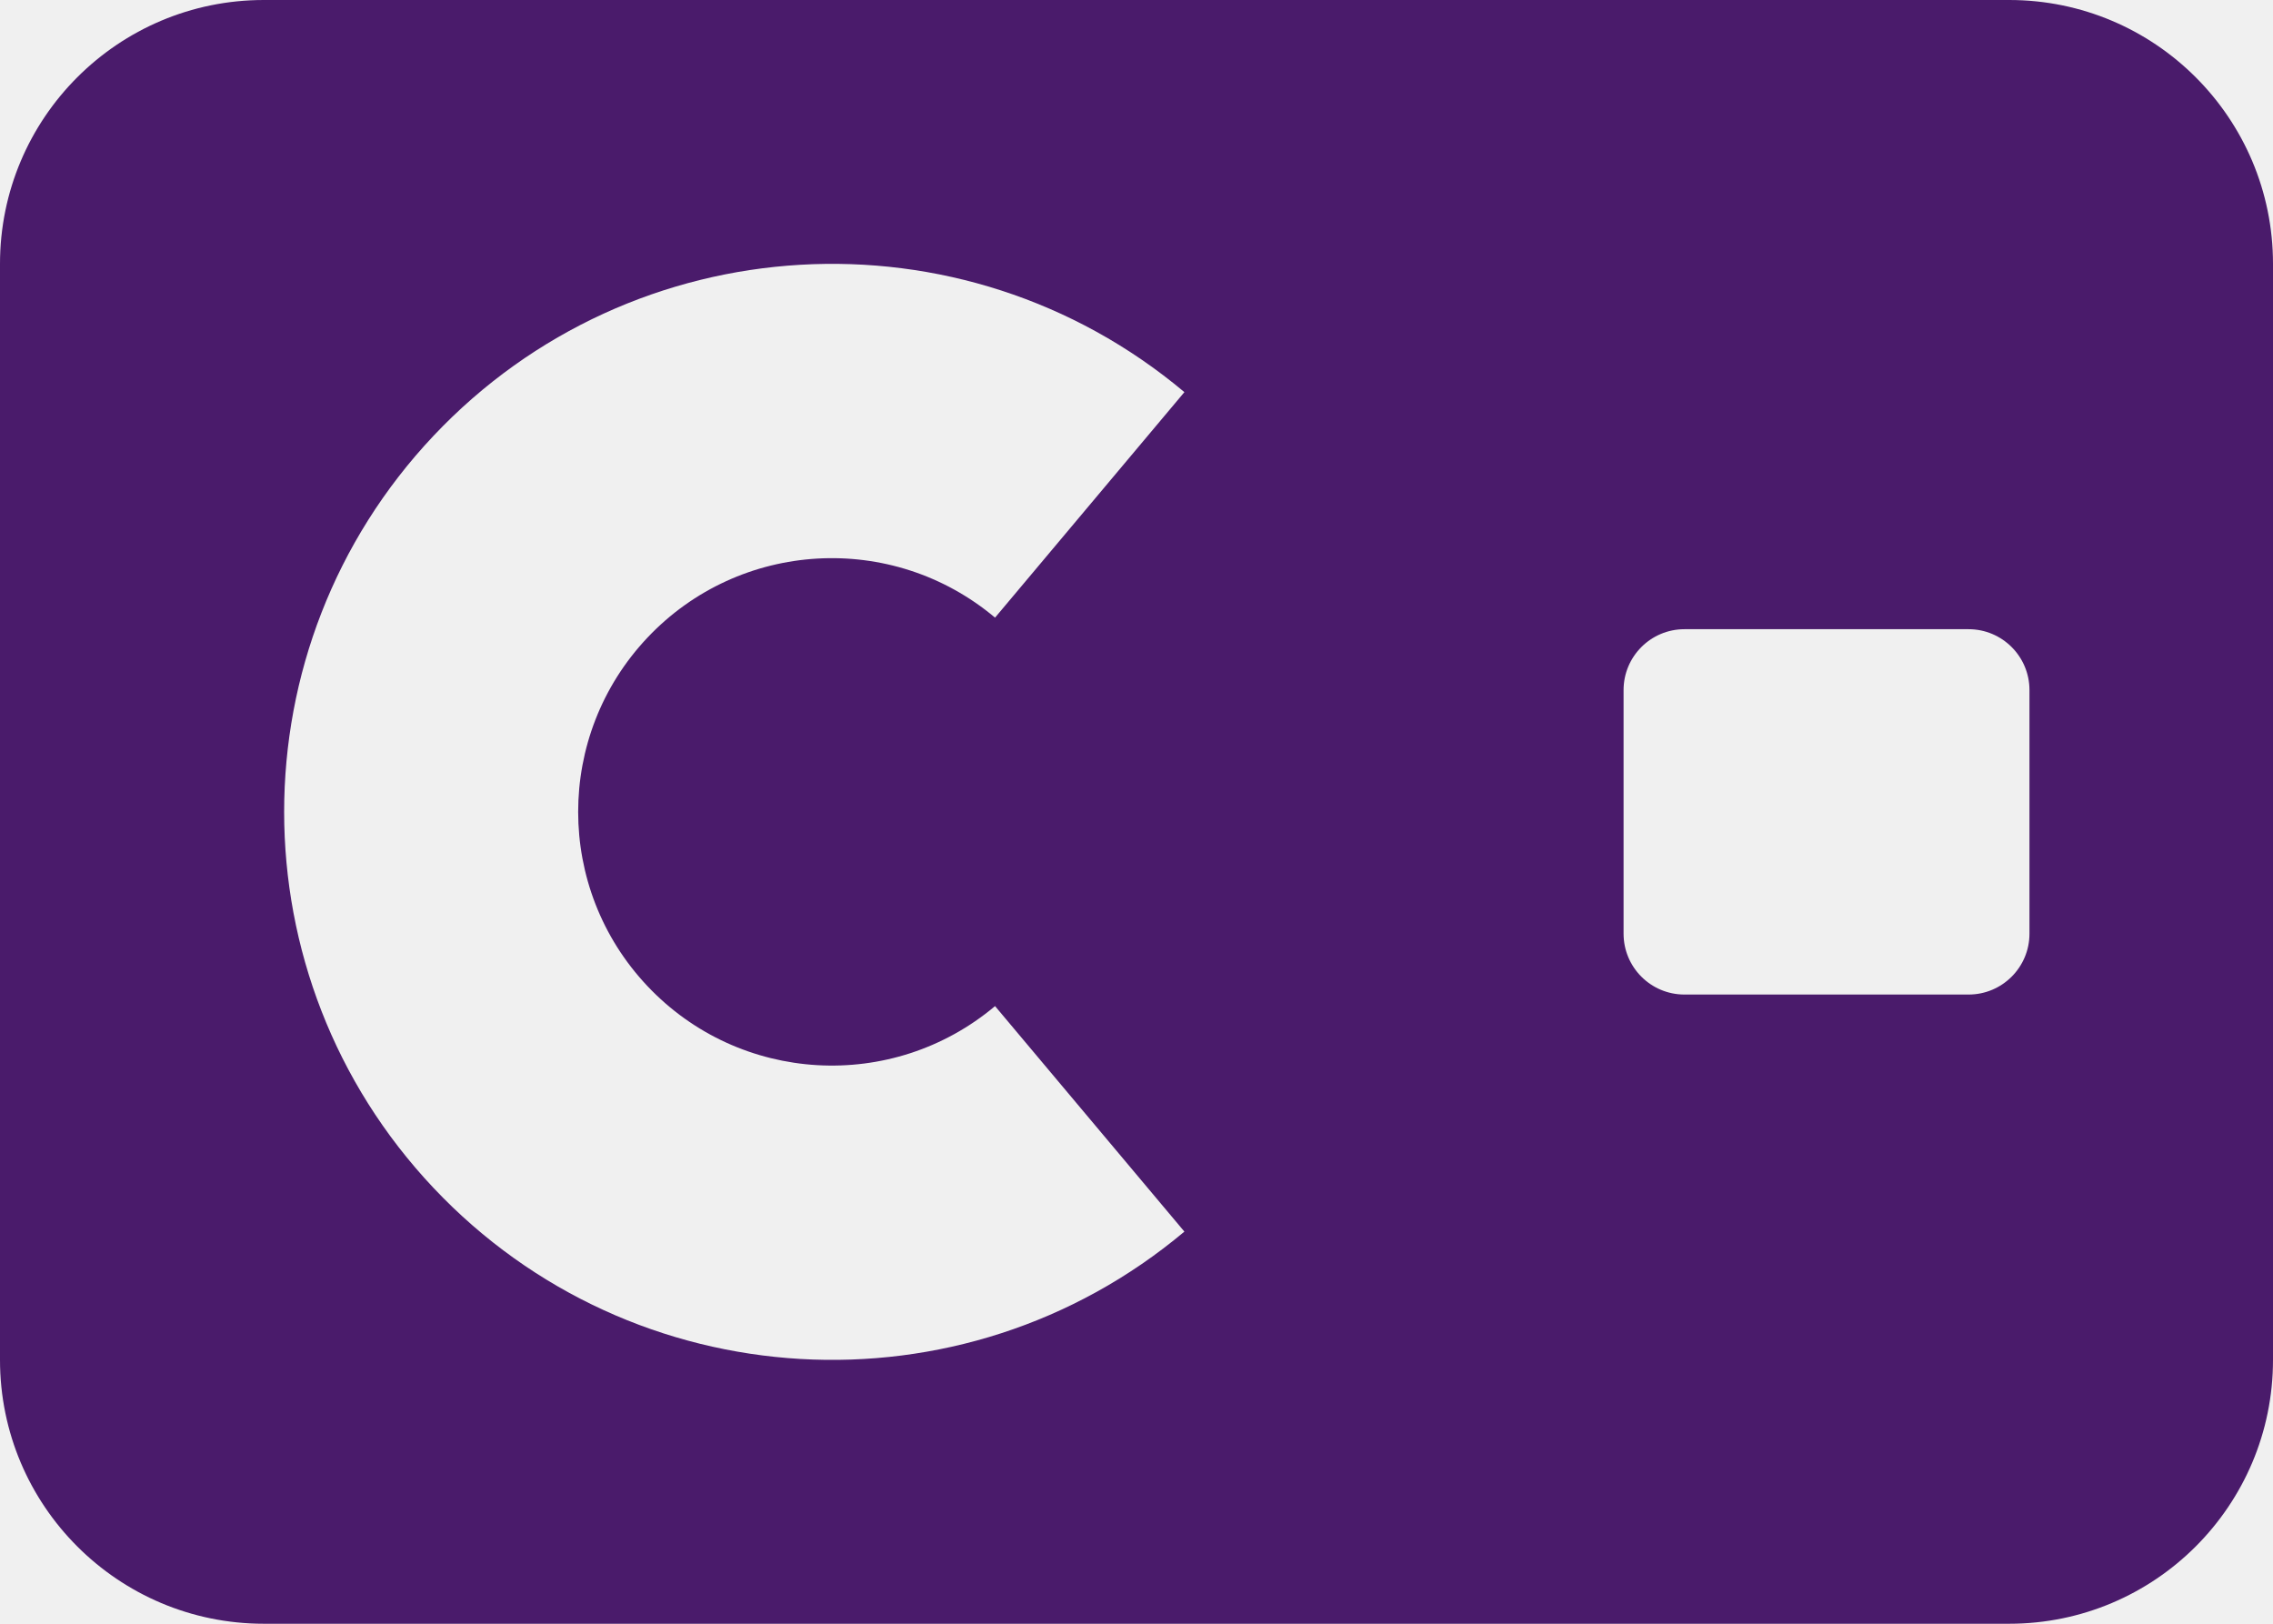
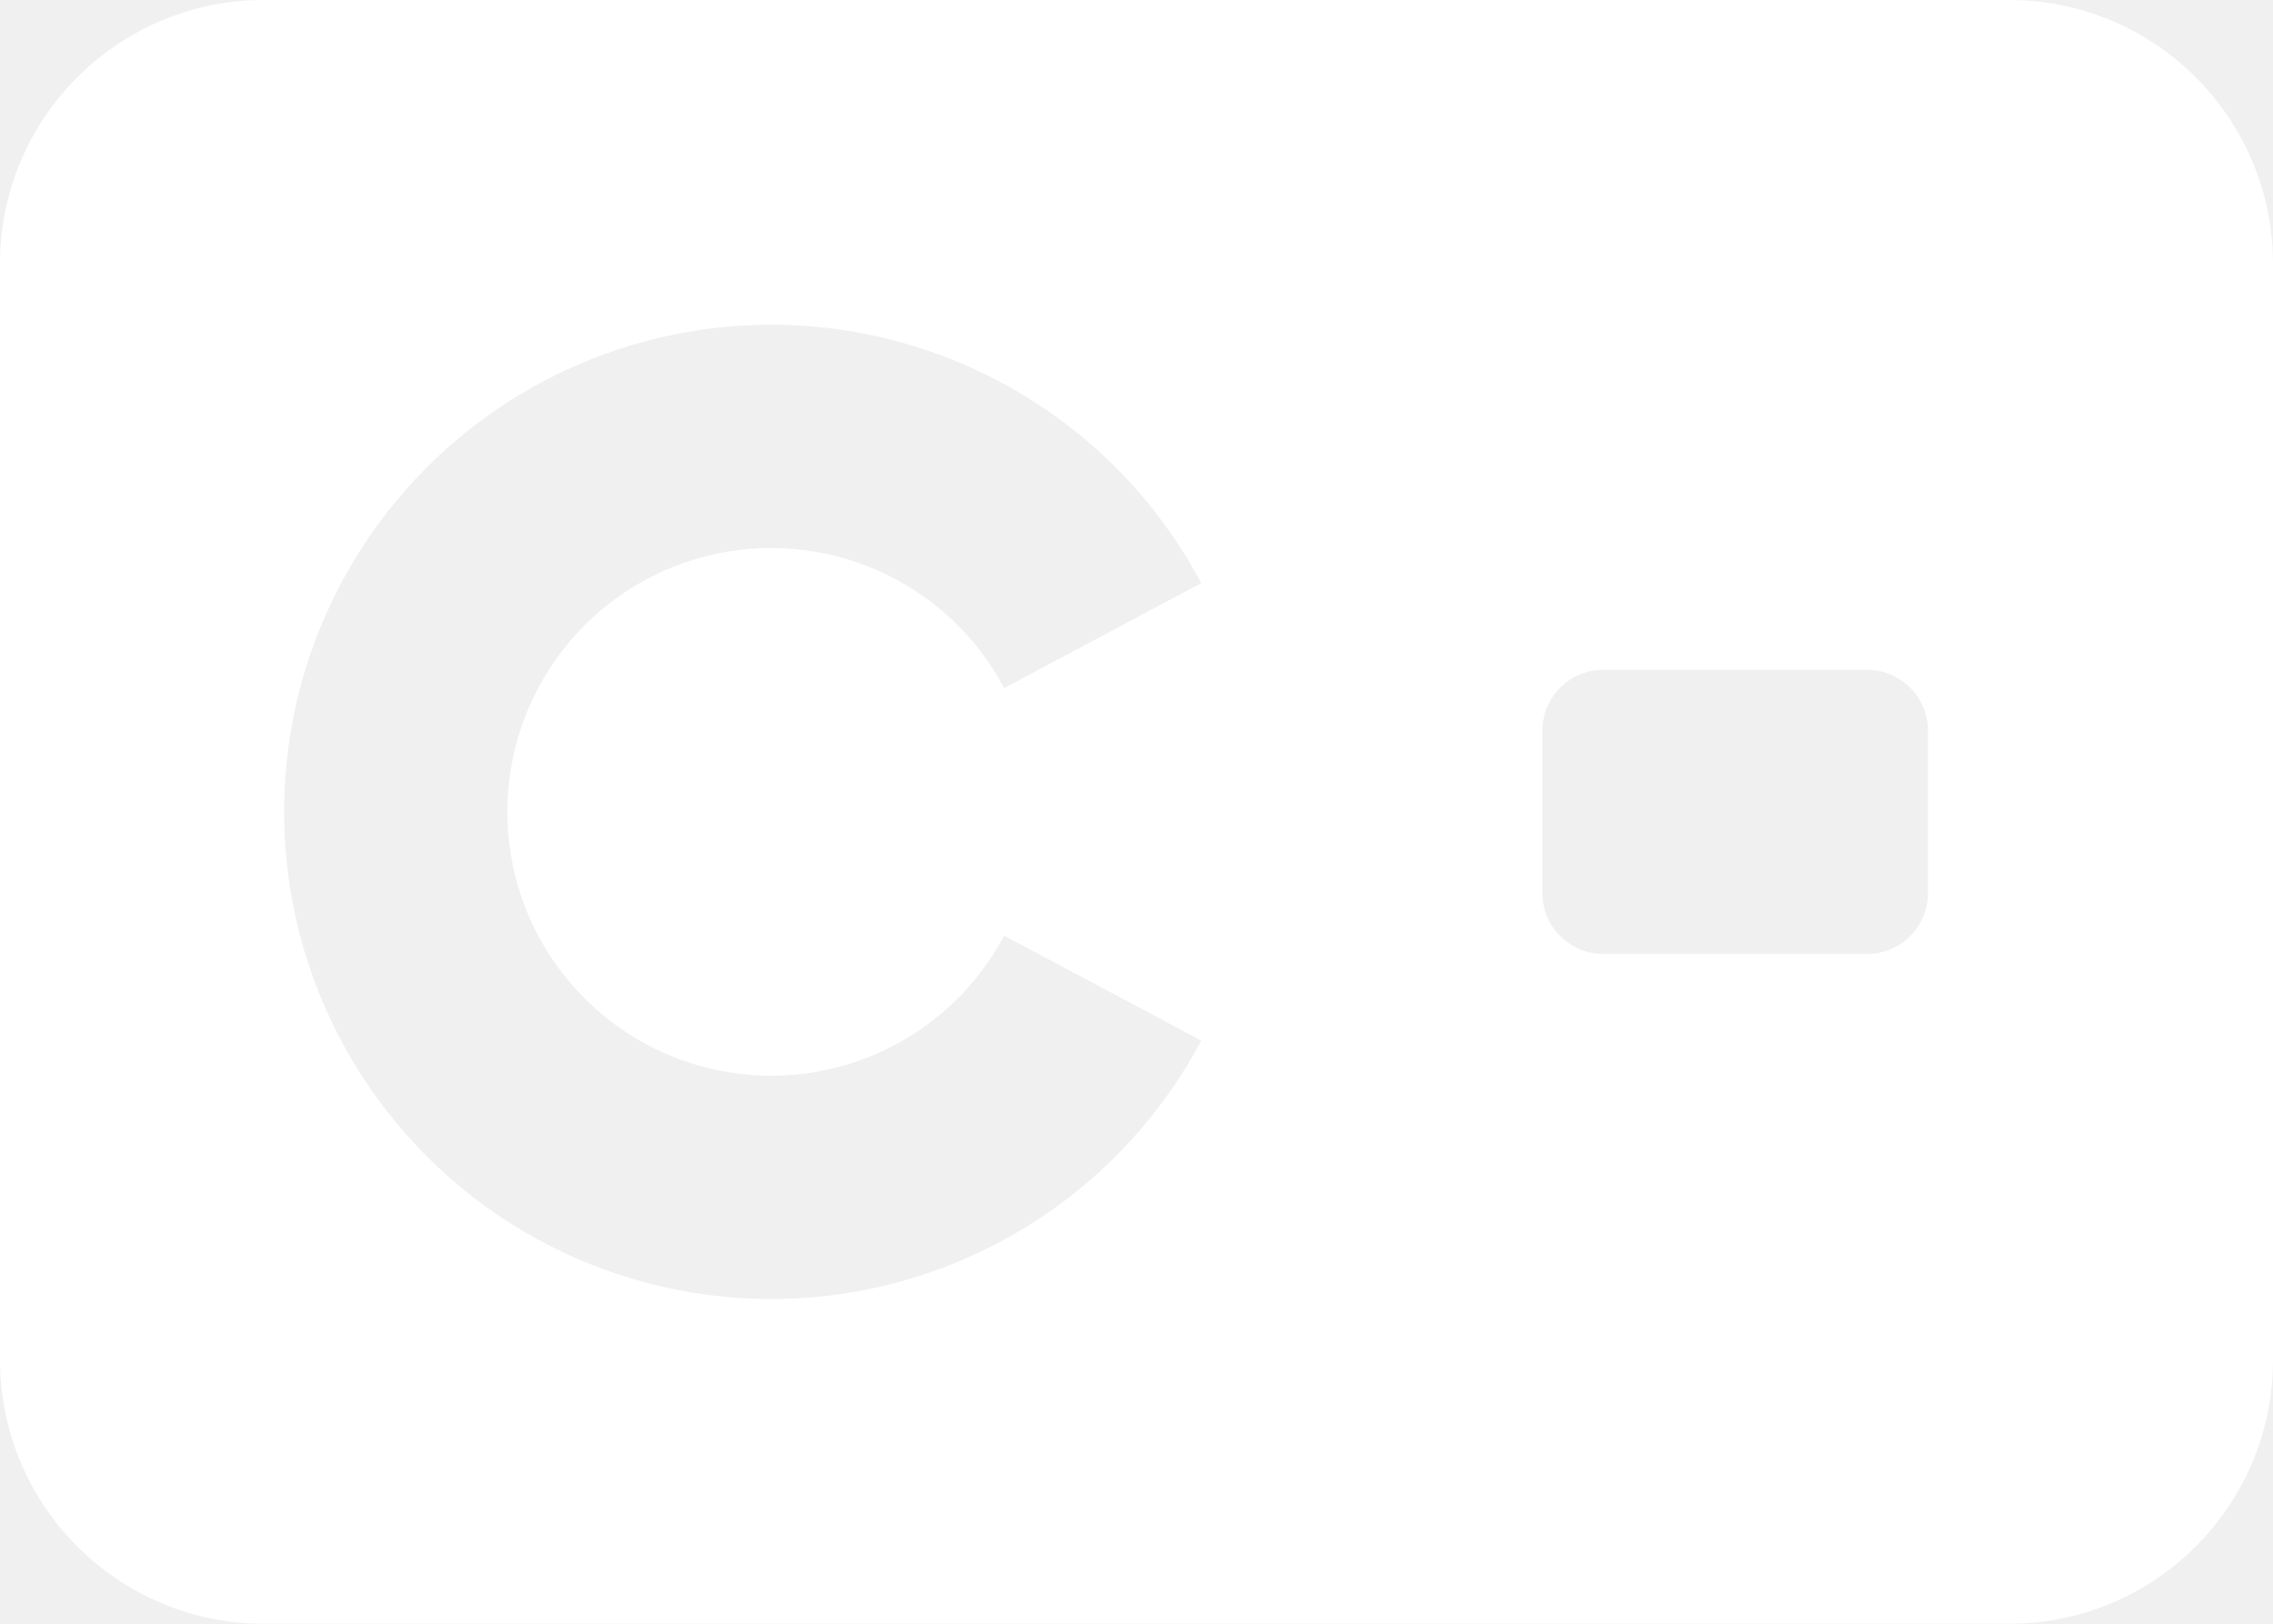
<svg xmlns="http://www.w3.org/2000/svg" role="img" aria-label="CartePro" viewBox="0 0 112 80" width="112" height="80">
-   <path fill="#4a1b6b" fill-rule="evenodd" d="M13 0 H99 A13 13 0 0 1 112 13 V67 A13 13 0 0 1 99 80 H13 A13 13 0 0 1 0 67 V13 A13 13 0 0 1 13 0 Z            M58.36 19.32 A27 27 0 1 0 58.36 60.68 L49.03 49.57 A12.5 12.5 0 1 1 49.03 30.43 Z            M83 31 H97 A3 3 0 0 1 100 34 V46 A3 3 0 0 1 97 49 H83 A3 3 0 0 1 80 46 V34 A3 3 0 0 1 83 31 Z" />
+   <path fill="#ffffff" fill-rule="evenodd" d="M13 0 H99 A13 13 0 0 1 112 13 V67 A13 13 0 0 1 99 80 H13 A13 13 0 0 1 0 67 V13 A13 13 0 0 1 13 0 Z            M59.19 28.73 A24 24 0 1 0 59.19 51.27 L49.48 46.1 A13 13 0 1 1 49.48 33.9 Z            M79 33 H92 A3 3 0 0 1 95 36 V44 A3 3 0 0 1 92 47 H79 A3 3 0 0 1 76 44 V36 A3 3 0 0 1 79 33 Z" />
</svg>
